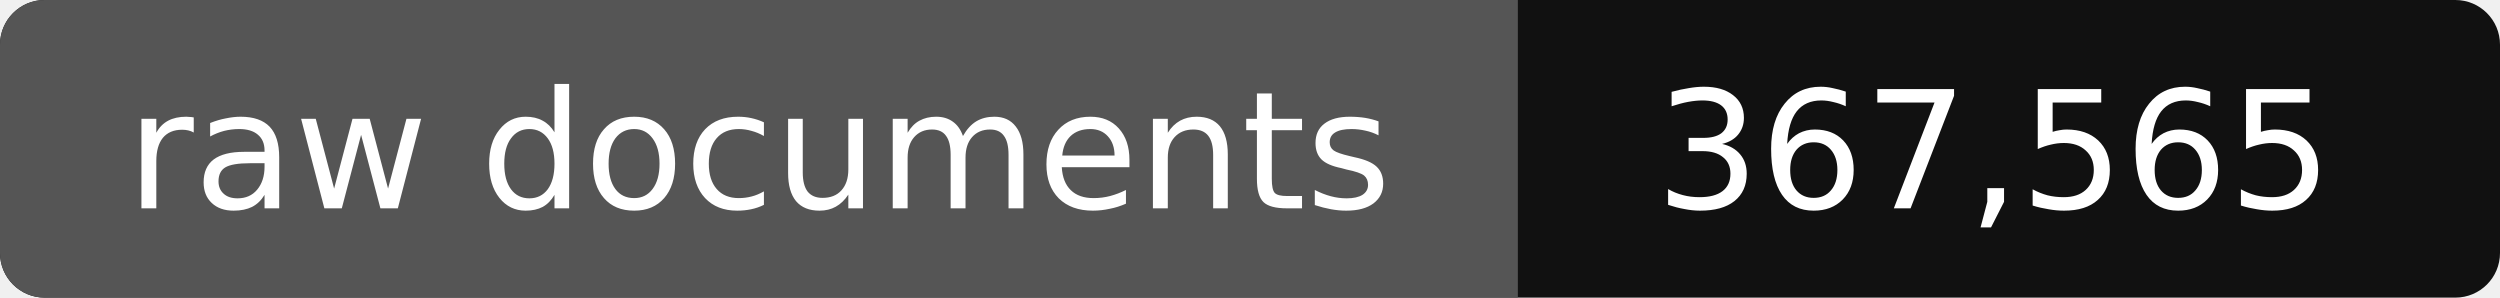
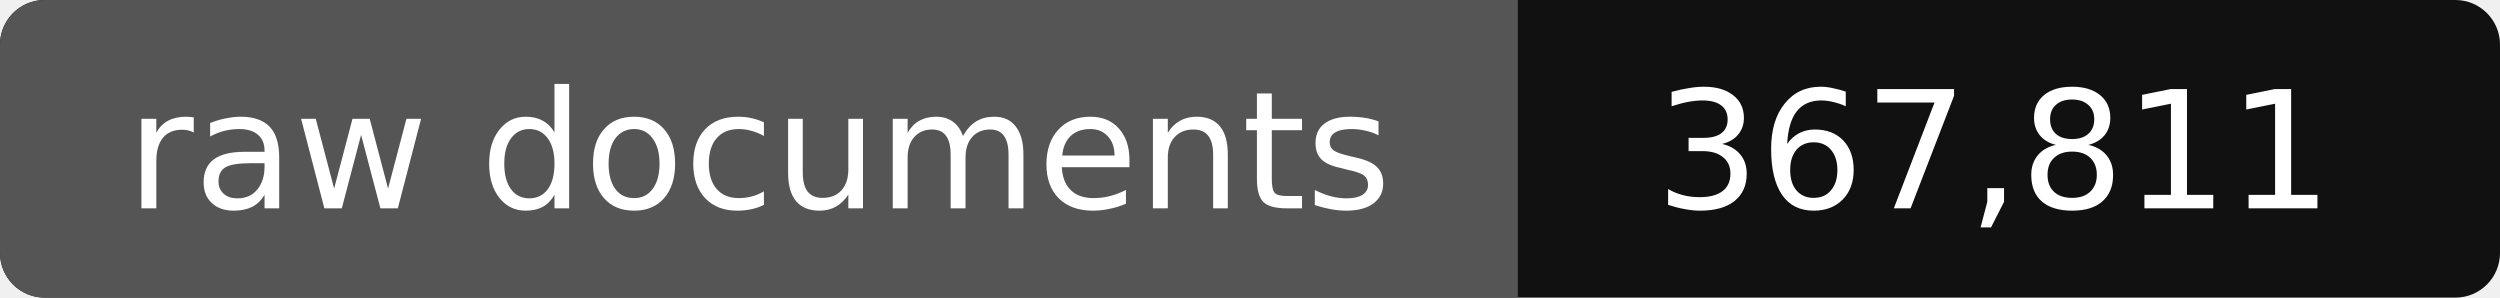
- <svg xmlns="http://www.w3.org/2000/svg" width="168" height="20" role="img" aria-label="raw documents: 367,565">
+ <svg xmlns="http://www.w3.org/2000/svg" width="168" height="20" role="img" aria-label="raw documents: 367,811">
  <rect width="168" height="20" rx="3" fill="#111" />
  <path fill="#555" d="M3 0h99v20H3a3 3 0 0 1-3-3V3a3 3 0 0 1 3-3z" />
  <g fill="#fff" text-anchor="middle" font-family="Verdana,DejaVu Sans,sans-serif" font-size="11">
    <text x="51" y="14">raw documents</text>
-     <text x="134" y="14">367,565</text>
+     <text x="134" y="14">367,811</text>
  </g>
</svg>
